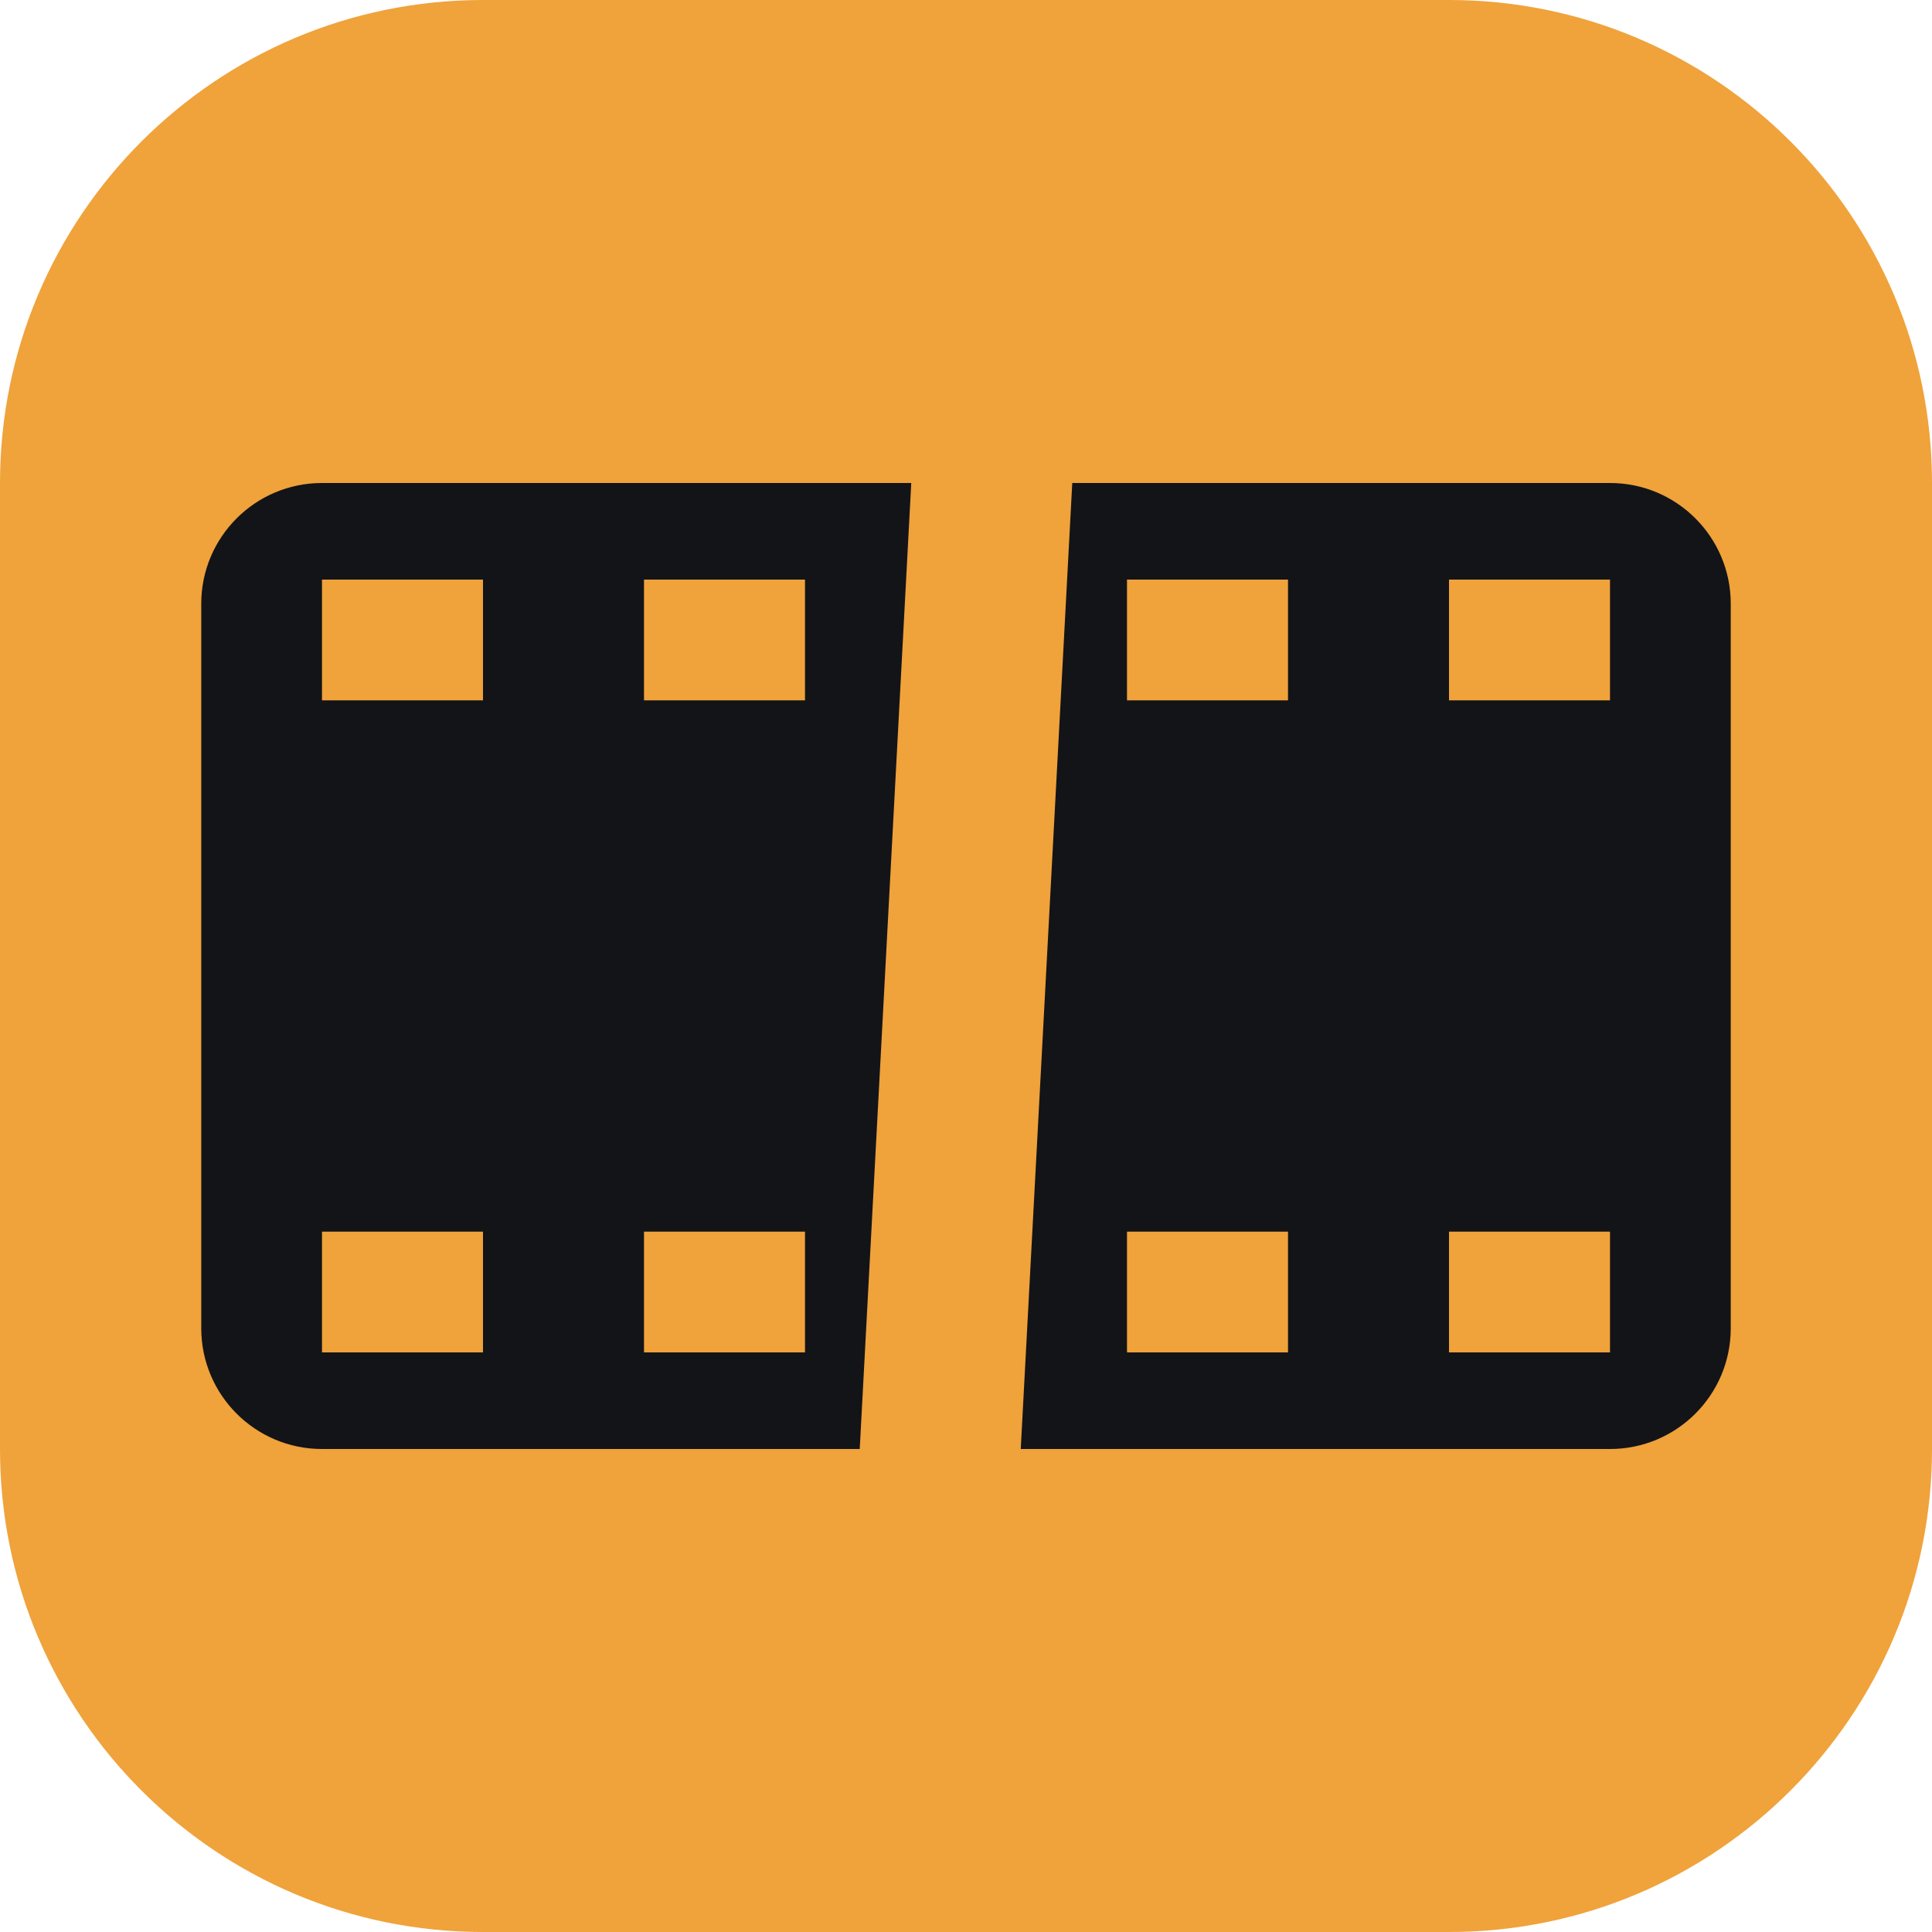
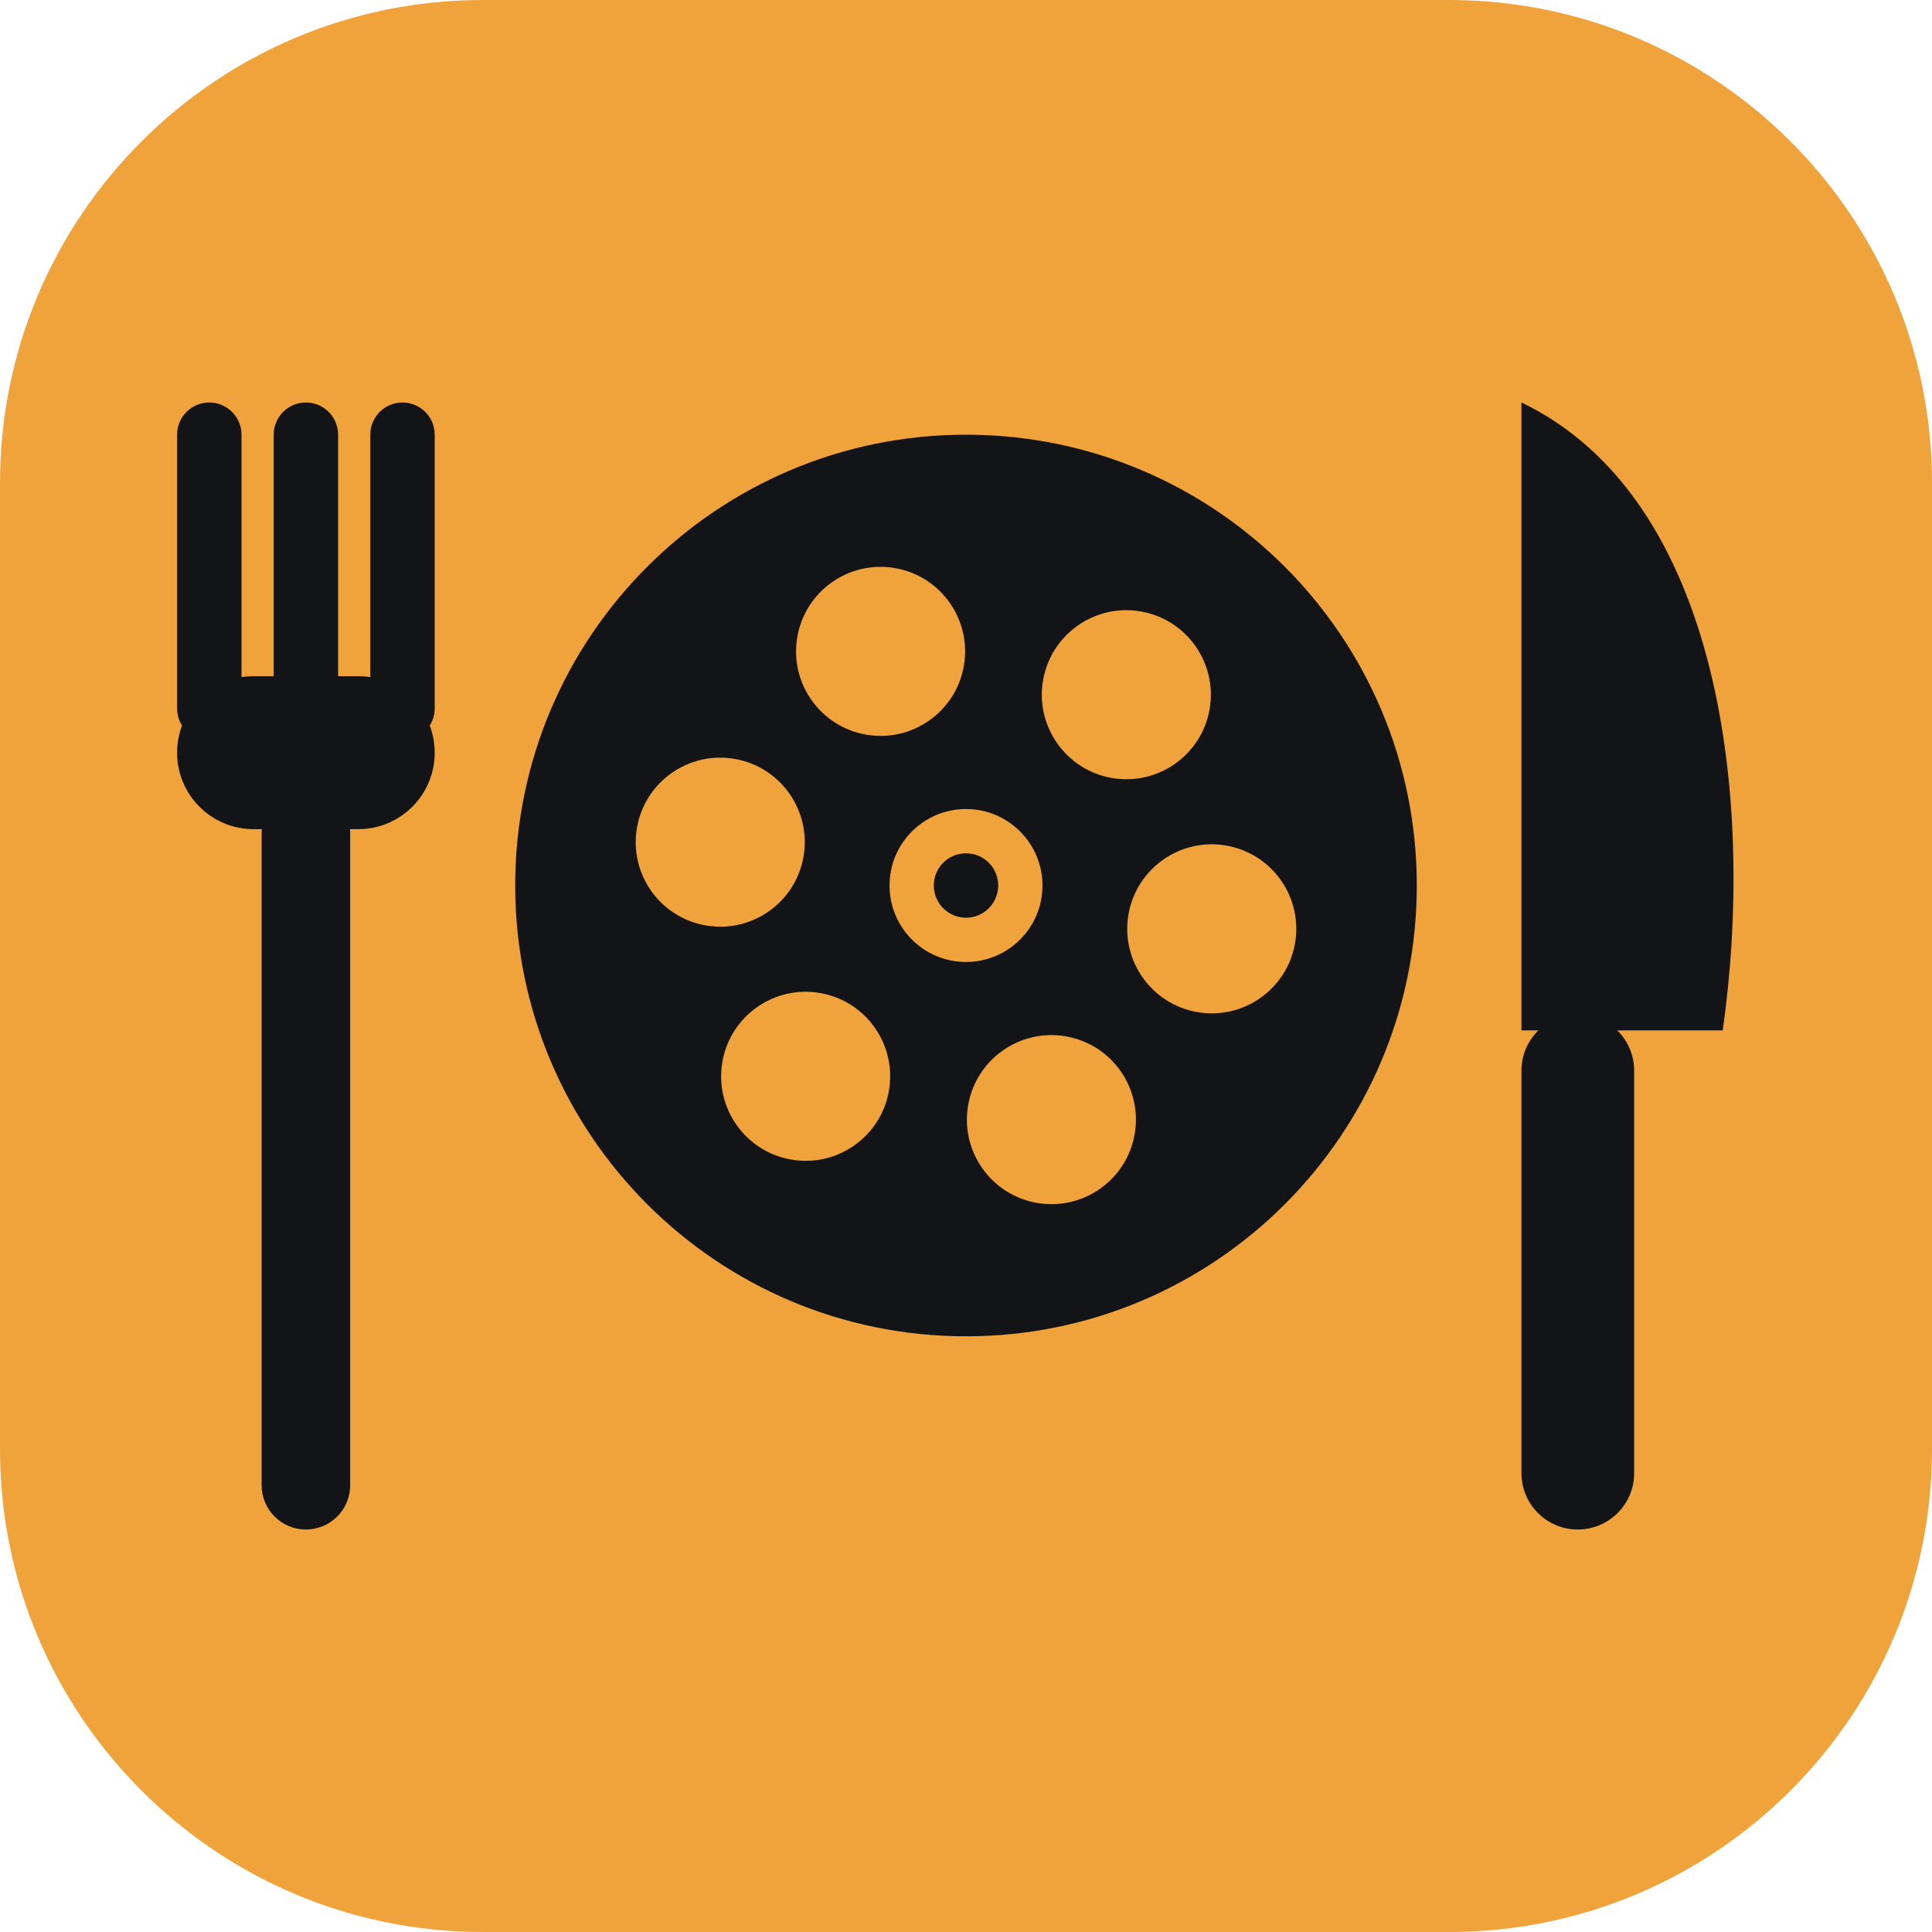
<svg xmlns="http://www.w3.org/2000/svg" viewBox="0 0 24 24">
  <rect width="24" height="24" rx="6" fill="#F0A23B" />
-   <rect x="2.5" y="6" width="19" height="12" rx="1.5" fill="#131417" />
-   <rect x="4" y="7.2" width="2" height="1.5" fill="#F0A23B" />
-   <rect x="4" y="15.3" width="2" height="1.5" fill="#F0A23B" />
-   <rect x="8" y="7.2" width="2" height="1.5" fill="#F0A23B" />
-   <rect x="8" y="15.3" width="2" height="1.5" fill="#F0A23B" />
-   <rect x="14" y="7.2" width="2" height="1.5" fill="#F0A23B" />
-   <rect x="14" y="15.3" width="2" height="1.5" fill="#F0A23B" />
-   <rect x="18" y="7.2" width="2" height="1.5" fill="#F0A23B" />
-   <rect x="18" y="15.3" width="2" height="1.5" fill="#F0A23B" />
-   <polygon points="11.4,4.5 13.4,4.5 12.6,19.5 10.6,19.5" fill="#F0A23B" />
+   <rect x="2.2" y="5" width="0.8" height="4.2" rx="0.4" fill="#131417" />
+   <rect x="3.4" y="5" width="0.8" height="4.2" rx="0.4" fill="#131417" />
+   <rect x="4.6" y="5" width="0.8" height="4.2" rx="0.4" fill="#131417" />
+   <rect x="2.2" y="8.4" width="3.2" height="1.9" rx="0.95" fill="#131417" />
+   <rect x="3.25" y="9.8" width="1.1" height="9.2" rx="0.55" fill="#131417" />
+   <circle cx="12" cy="11" r="5.6" fill="#131417" />
+   <g transform="rotate(10 12 11)">
+     <circle cx="13.55" cy="8.32" r="1.05" fill="#F0A23B" />
+     <circle cx="15.10" cy="11.00" r="1.05" fill="#F0A23B" />
+     <circle cx="13.55" cy="13.68" r="1.05" fill="#F0A23B" />
+     <circle cx="10.45" cy="13.68" r="1.05" fill="#F0A23B" />
+     <circle cx="8.90" cy="11.00" r="1.05" fill="#F0A23B" />
+     <circle cx="10.45" cy="8.32" r="1.05" fill="#F0A23B" />
+   </g>
+   <circle cx="12" cy="11" r="0.95" fill="#F0A23B" />
+   <circle cx="12" cy="11" r="0.4" fill="#131417" />
+   <path d="M18.9 5C21.4 6.2 21.8 10 21.4 12.8H18.9Z" fill="#131417" />
+   <rect x="18.9" y="12.6" width="1.4" height="6.4" rx="0.7" fill="#131417" />
</svg>
